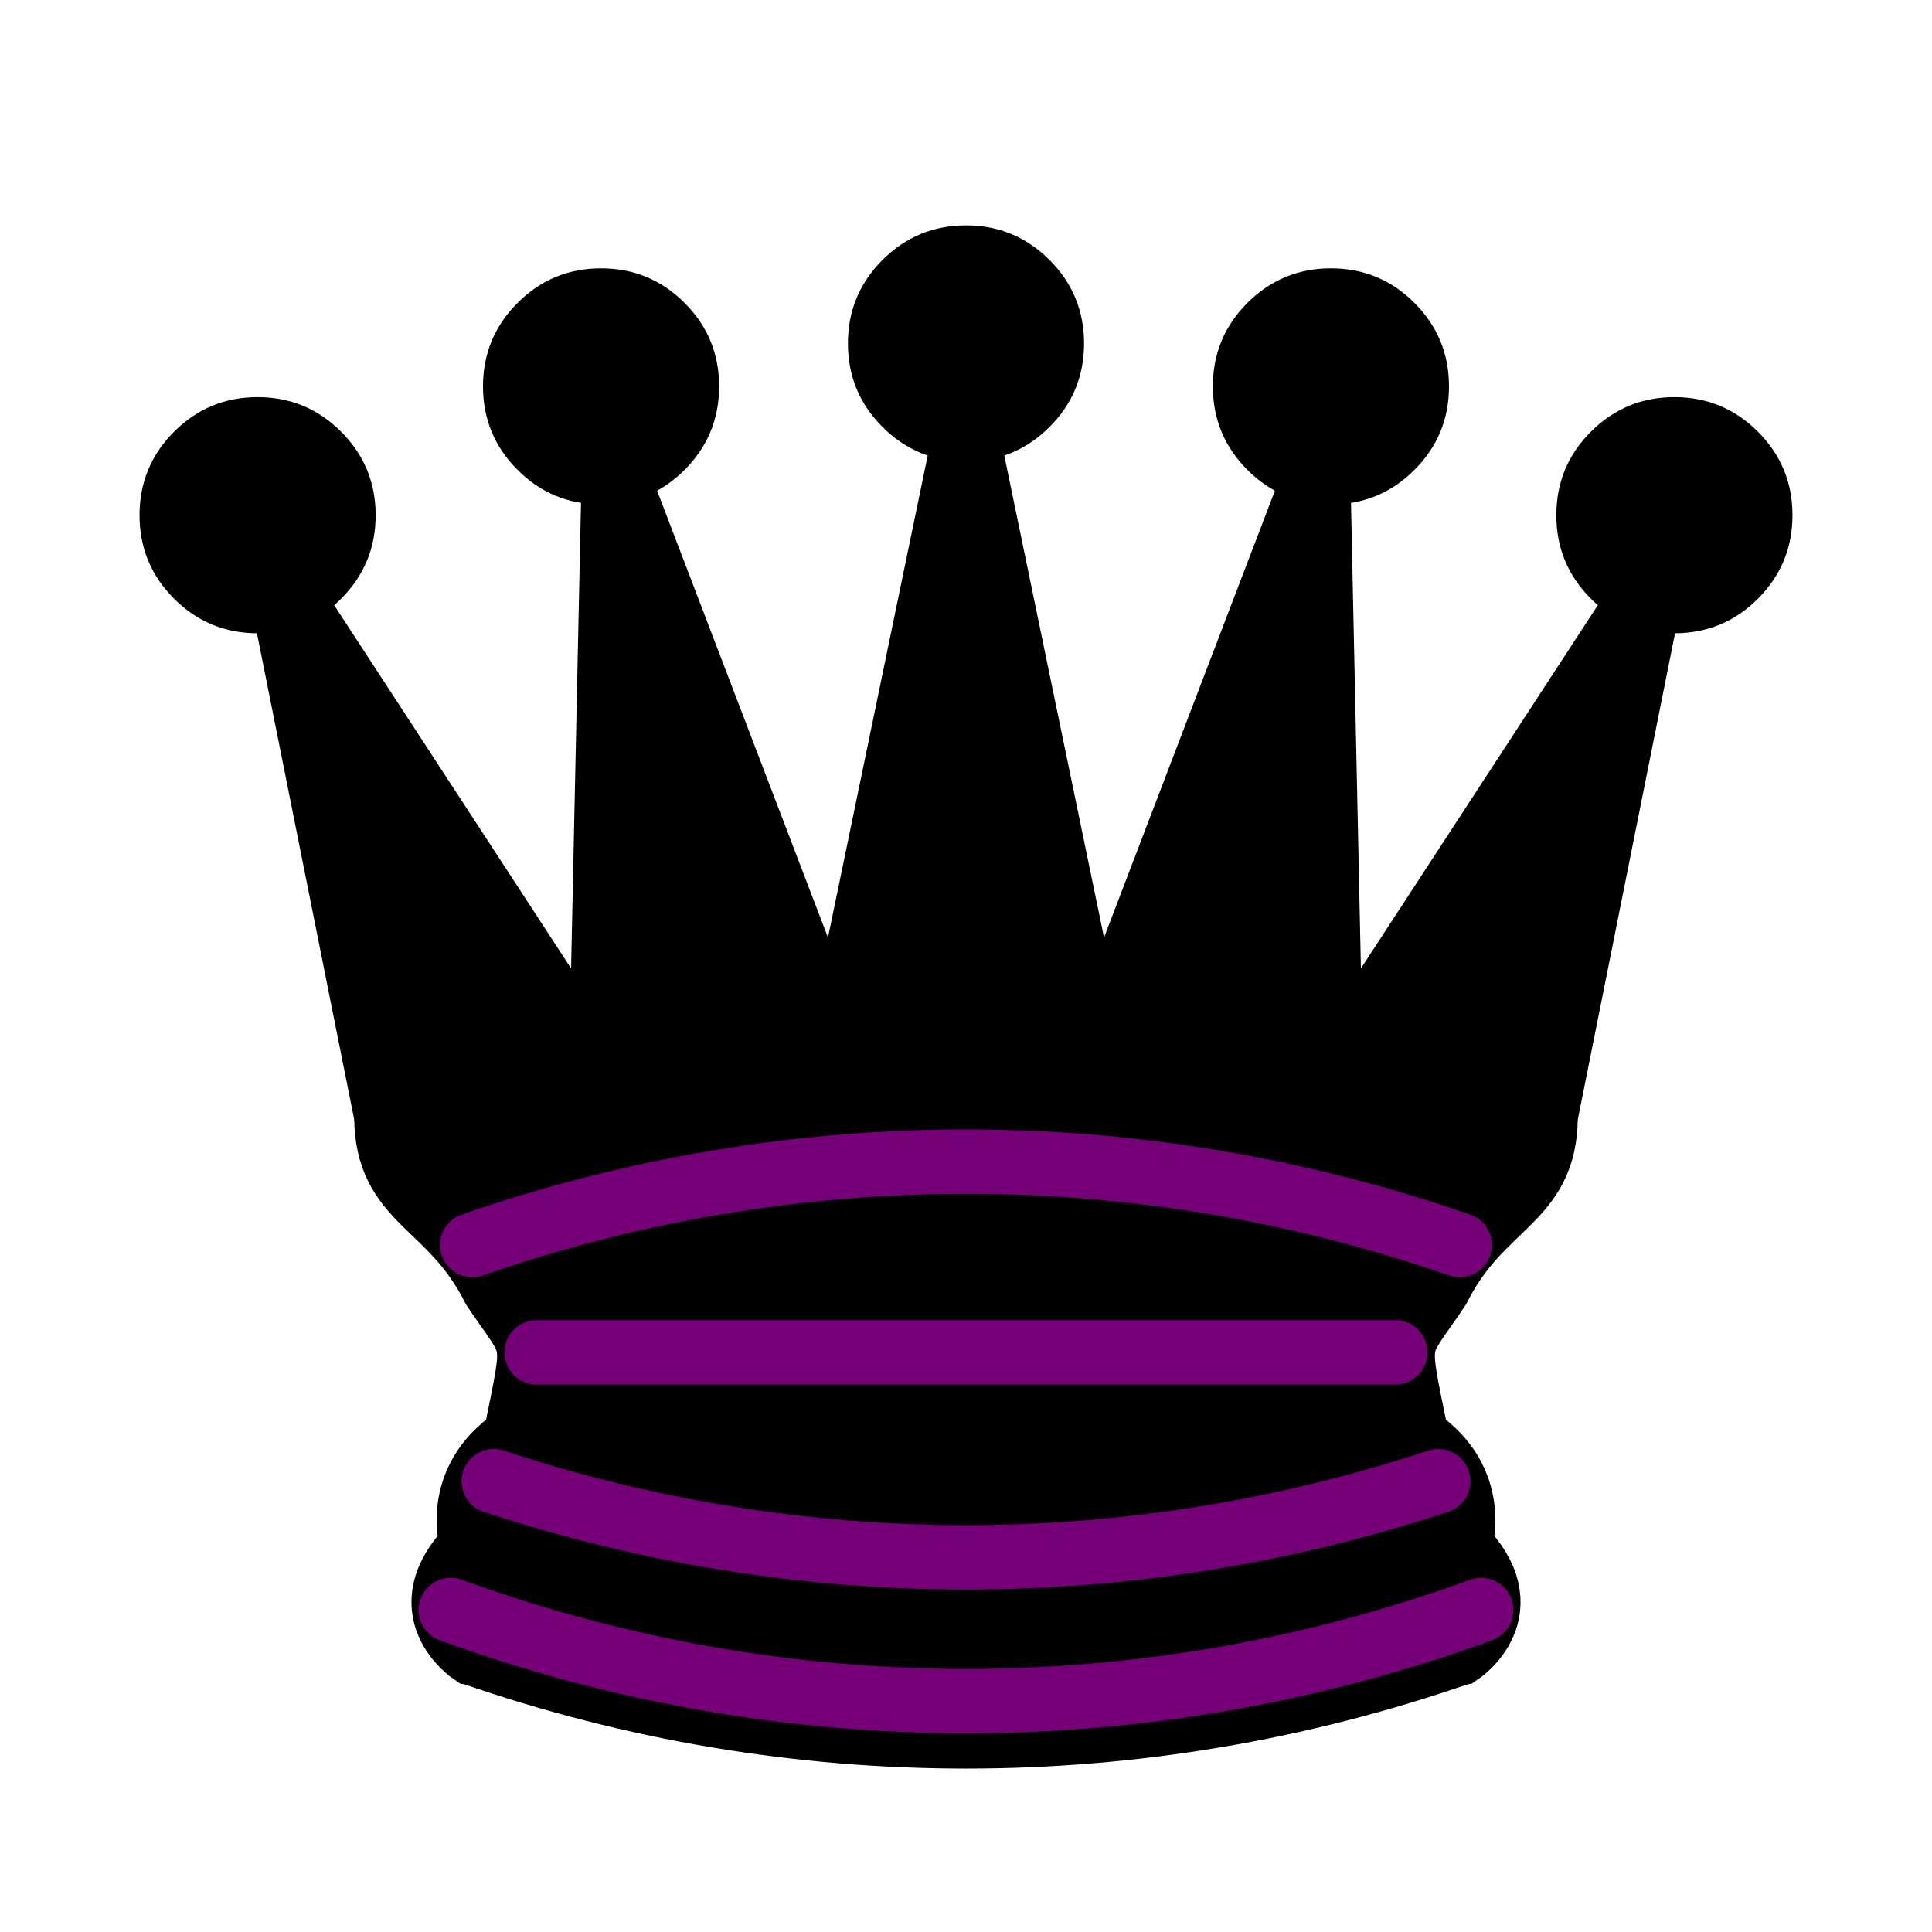
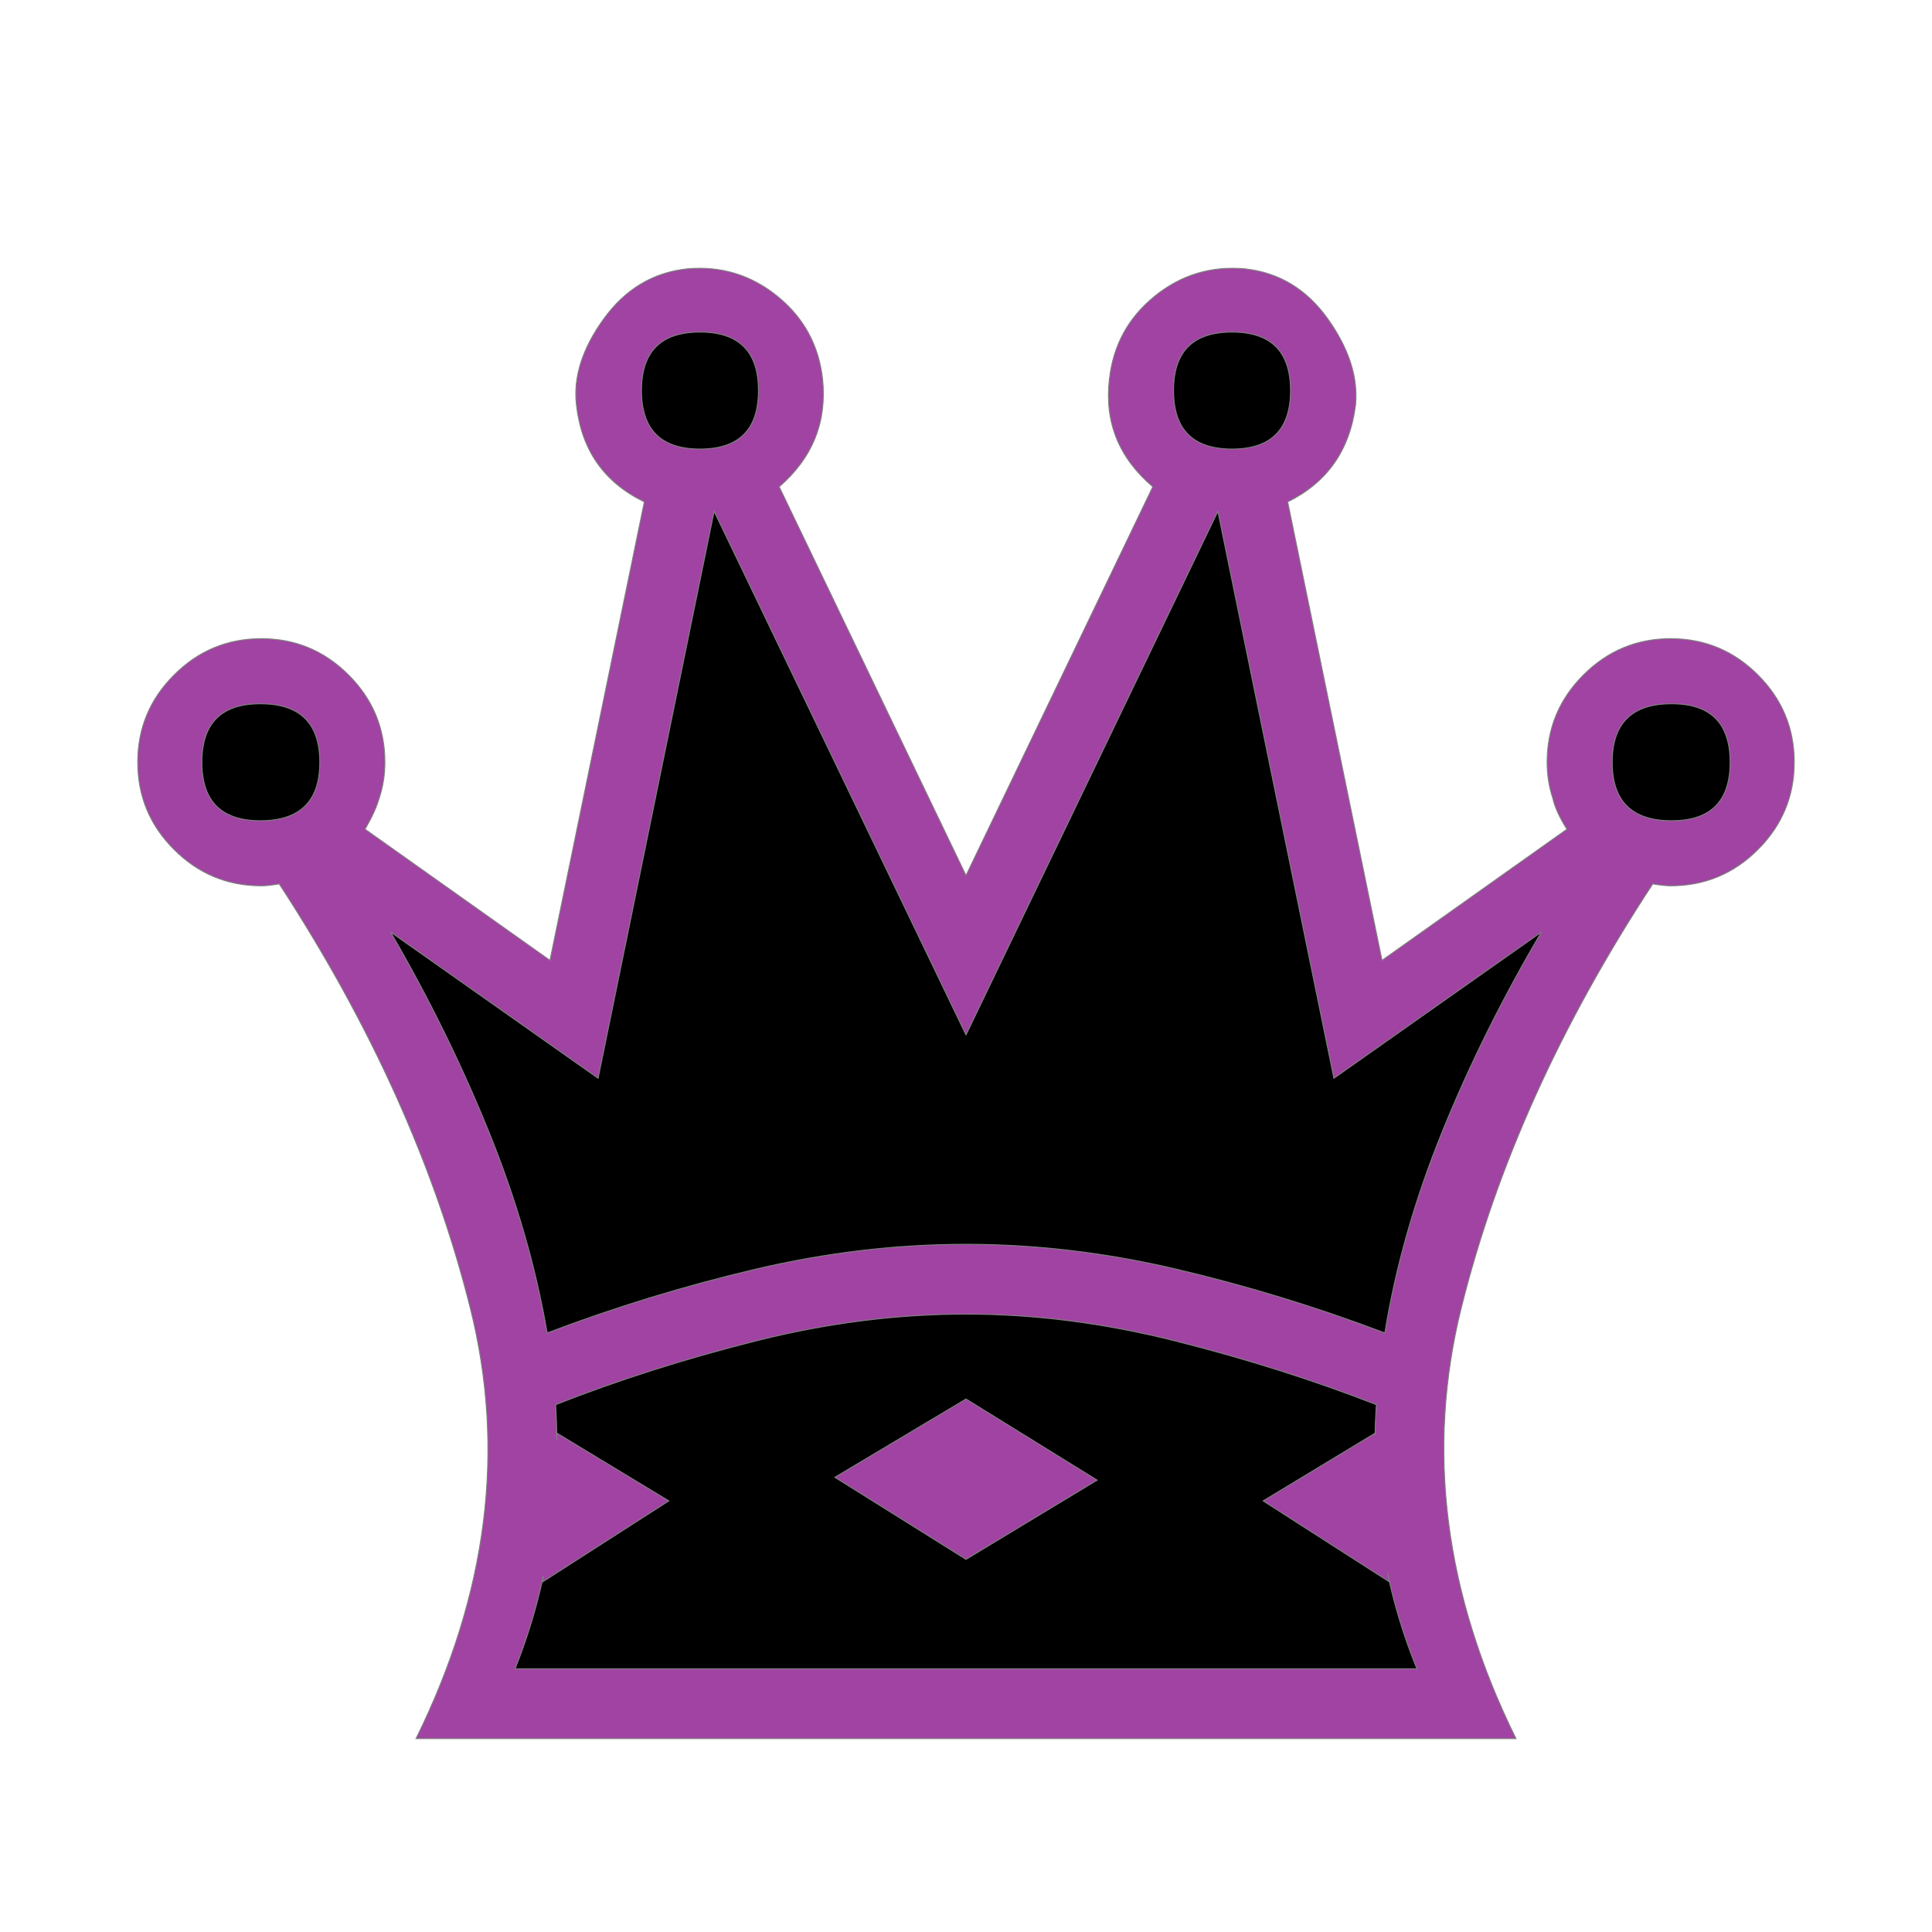
- <svg xmlns="http://www.w3.org/2000/svg" width="40px" height="40px" viewBox="0 0 40 40" version="1.1" baseProfile="full">
-   <g id="4bq" transform="matrix(0.888889 0 0 0.888889 0 0)">
-     <path transform="matrix(1 0 0 1 0 0)" d="M8.75 12C 8.75 11.241 8.482 10.592 7.945 10.055C 7.408 9.518 6.759 9.25 6 9.25C 5.241 9.25 4.592 9.518 4.055 10.055C 3.518 10.592 3.25 11.241 3.25 12C 3.25 12.759 3.518 13.408 4.055 13.945C 4.592 14.482 5.241 14.75 6 14.75C 6.759 14.75 7.408 14.482 7.945 13.945C 8.482 13.408 8.75 12.759 8.75 12" stroke="none" fill="#000000" fill-rule="nonzero" />
-     <path transform="matrix(1 0 0 1 0 0)" d="M16.75 9C 16.75 8.241 16.482 7.592 15.945 7.055C 15.408 6.518 14.759 6.25 14 6.25C 13.241 6.25 12.592 6.518 12.055 7.055C 11.518 7.592 11.25 8.241 11.25 9C 11.25 9.759 11.518 10.408 12.055 10.945C 12.592 11.482 13.241 11.75 14 11.75C 14.759 11.75 15.408 11.482 15.945 10.945C 16.482 10.408 16.75 9.759 16.75 9" stroke="none" fill="#000000" fill-rule="nonzero" />
-     <path transform="matrix(1 0 0 1 0 0)" d="M25.25 8C 25.25 7.241 24.982 6.592 24.445 6.055C 23.908 5.518 23.259 5.25 22.5 5.25C 21.741 5.25 21.092 5.518 20.555 6.055C 20.018 6.592 19.75 7.241 19.75 8C 19.75 8.759 20.018 9.408 20.555 9.945C 21.092 10.482 21.741 10.75 22.5 10.75C 23.259 10.75 23.908 10.482 24.445 9.945C 24.982 9.408 25.25 8.759 25.25 8" stroke="none" fill="#000000" fill-rule="nonzero" />
-     <path transform="matrix(1 0 0 1 0 0)" d="M33.75 9C 33.75 8.241 33.482 7.592 32.945 7.055C 32.408 6.518 31.759 6.25 31 6.25C 30.241 6.25 29.592 6.518 29.055 7.055C 28.518 7.592 28.25 8.241 28.25 9C 28.25 9.759 28.518 10.408 29.055 10.945C 29.592 11.482 30.241 11.75 31 11.75C 31.759 11.75 32.408 11.482 32.945 10.945C 33.482 10.408 33.75 9.759 33.75 9" stroke="none" fill="#000000" fill-rule="nonzero" />
-     <path transform="matrix(1 0 0 1 0 0)" d="M41.75 12C 41.75 11.241 41.482 10.592 40.945 10.055C 40.408 9.518 39.759 9.25 39 9.25C 38.241 9.25 37.592 9.518 37.055 10.055C 36.518 10.592 36.25 11.241 36.25 12C 36.25 12.759 36.518 13.408 37.055 13.945C 37.592 14.482 38.241 14.75 39 14.75C 39.759 14.75 40.408 14.482 40.945 13.945C 41.482 13.408 41.75 12.759 41.75 12" stroke="none" fill="#000000" fill-rule="nonzero" />
-     <path transform="matrix(1 0 0 1 0 0)" d="M9 26C 17.5 24.5 30 24.5 36 26L36 26L38.5 13.5L31 25L30.7 10.9L25.5 24.5L22.5 10L19.5 24.5L14.3 10.9L14 25L6.5 13.5L9 26z" stroke="#000000" stroke-width="1.5" style="" />
-     <path transform="matrix(1 0 0 1 0 0)" d="M9 26C 9 28 10.5 28 11.5 30C 12.5 31.5 12.5 31 12 33.5C 10.5 34.5 11 36 11 36C 9.5 37.5 11 38.5 11 38.5C 17.5 39.5 27.5 39.5 34 38.5C 34 38.5 35.5 37.5 34 36C 34 36 34.5 34.5 33 33.5C 32.5 31 32.5 31.5 33.5 30C 34.5 28 36 28 36 26C 27.5 24.5 17.5 24.5 9 26z" stroke="#000000" stroke-width="1.5" style="" />
-     <path transform="matrix(1 0 0 1 0 0)" d="M11 38.5C 18.448 41.091 26.552 41.091 34 38.5" stroke="#000000" stroke-width="1.5" fill="none" />
-     <path d="M11 29C 18.448 26.409 26.552 26.409 34 29" stroke-width="1.5" fill="none" transform="matrix(1 0 0 1 0 0)" style="stroke-linecap: round; stroke: rgb(118, 0, 120);" />
-     <path transform="matrix(1 0 0 1 0 0)" d="M12.5 31.5L32.5 31.5" stroke-width="1.5" fill="none" style="stroke-linecap: round; stroke: rgb(118, 0, 120);" />
-     <path transform="matrix(1 0 0 1 0 0)" d="M11.5 34.5C 18.643 36.865 26.357 36.865 33.5 34.5" stroke-width="1.5" fill="none" style="stroke-linecap: round; stroke: rgb(118, 0, 120);" />
-     <path transform="matrix(1 0 0 1 0 0)" d="M10.5 37.5C 18.25 40.329 26.75 40.329 34.5 37.5" stroke-width="1.5" fill="none" style="stroke-linecap: round; stroke: rgb(118, 0, 120);" />
+ <svg xmlns="http://www.w3.org/2000/svg" viewBox="0 0 2048 2048">
+   <g id="g3342-1" style="fill:#f9f9f9;fill-opacity:1" transform="matrix(1, 0, 0, 1, -2.842170943040401e-14, -0.000004155495)">
+     <g style="fill:#f9f9f9;fill-opacity:1" transform="matrix(1,0,0,-1,0,2048)" id="g4-2">
+       <path style="fill-opacity: 1; fill: rgb(0, 0, 0);" d="m 1037.017,233.203 -552.627,6.508 c 76,154 69.133,284.472 31.466,434.805 -37.667,150.333 -96.489,300.167 -193.822,449.5 l -53.712,15.356 c -36.806,10.523 -45.138,4.155 -70.805,29.822 -25.667,25.667 -23.314,36.975 -23.314,72.975 0,36 12.833,49.477 38.5,75.144 25.667,25.667 26.127,29.822 62.127,29.822 36,0 42.969,-8.494 68.636,-34.161 25.667,-25.667 31.992,-26.127 31.992,-62.127 0,-13.333 6.678,-32.508 2.678,-44.508 -2.667,-9.333 -16.345,-22.503 -23.678,-35.169 l 250.019,-181.055 112.272,535.09 c -42.667,20.667 -75.871,55 -81.204,103 -3.333,29.333 18.606,44.326 41.273,75.659 22.667,31.333 21.319,33.659 57.319,37.659 36,3.333 46.523,-6.333 74.523,-29 28,-22.667 40.932,-36.659 44.932,-72.659 4.667,-45.333 -22.939,-64.925 -58.272,-95.591 l 231.749,-473.363 225.613,470.294 c -36,30.667 -60.538,62.53 -55.204,107.864 4,36 23.068,46.925 51.068,69.591 28,22.667 35.455,23.129 71.455,19.796 36,-4 55.962,-15.53 78.296,-46.864 22.333,-31.333 19.894,-46.326 17.227,-75.659 -6,-48 -30,-54.72 -72,-75.387 l 106.136,-544.294 245.09,178.886 c -8,12.667 -46.749,17.53 -48.749,26.864 -4,12 15.477,33.871 15.477,47.204 0,36 15.901,45.356 41.568,71.023 25.667,25.667 44.227,26.227 80.228,26.227 36,0 42.288,-6.697 67.955,-32.364 25.667,-25.667 32.364,-41.159 32.364,-77.159 0,-36 -3.629,-45.356 -29.296,-71.023 -25.667,-25.667 -42.957,-39.553 -78.957,-39.553 -4.667,0 -37.034,-5.842 -45.034,-4.508 -98,-149.333 -159.158,-310.014 -196.492,-460.348 -37.333,-150.333 -39.695,-276.466 36.305,-430.466 z" id="path6-7" />
+     </g>
  </g>
+   <g id="g3342" transform="matrix(1, 0, 0, 1, -2.842170943040401e-14, 8.526512829121202e-14)">
+     <g style="fill:#000000" transform="matrix(1 0 0 -1 0 2048)" id="g4">
+       <path style="stroke: rgb(128, 128, 128); fill: rgb(160, 67, 162);" d="m1024 279h478q-53 130-43 280-100 39-213 67.5t-222 28.5q-110 0-223-28.5t-212-67.5q9-150-43-280h478zm0 450q111 0 223.5-26.5t220.5-67.5q17 105 60.5 212.5t105.5 212.5l-220-155-123 601-267-555-267 555-123-601-220 155q61-105 104.5-212.5t61.5-212.5q108 41 220.5 67.5t223.5 26.5zm0-524h-583q114 231 57.5 456.5t-202.5 449.5q-12-2-19-2-54 0-92.5 38.5t-38.5 92.5 38.5 92.5 92.5 38.5 92.5-38.5 38.5-92.5q0-20-6-38-4-14-15-33l196-139 100 486q-64 31-72 103-5 44 29 91t88 53q54 5 96-29t48-88q7-68-46-114l198-412 198 412q-54 46-46 114 6 54 48 88t96 29q54-6 87.5-53t29.5-91q-9-72-72-103l100-486 196 139q-12 19-15 33-6 18-6 38 0 54 38.5 92.5t92.5 38.5 92.5-38.5 38.5-92.5-38.5-92.5-92.5-38.5q-7 0-19 2-147-224-203-449.5t58-456.5h-583zm-748 1097q-62 0-62-62t62-62q63 0 63 62t-63 62zm466 394q-62 0-62-62t62-62 62 62-62 62zm-152-1167l119-72-134-86q19 86 15 158zm1182 773q-63 0-63-62t63-62q62 0 62 62t-62 62zm-466 394q-62 0-62-62t62-62 62 62-62 62zm152-1167l-119-72 134-86q-20 86-15 158zm-573-47l139 83 139-86-139-84z" id="path6" />
+     </g>
+   </g>
+   <ellipse style="stroke-width: 113.909; fill: rgb(160, 67, 162);" id="path835" cx="579.797" cy="1595.661" rx="24.407" ry="75.932" transform="matrix(1, 0, 0, 1, -2.842170943040401e-14, 8.526512829121202e-14)" />
+   <ellipse style="stroke-width: 94.325; fill: rgb(160, 67, 162);" id="path837" cx="1473.678" cy="1589.33" rx="33.034" ry="77.924" transform="matrix(1, 0, 0, 1, -2.842170943040401e-14, 8.526512829121202e-14)" />
</svg>
